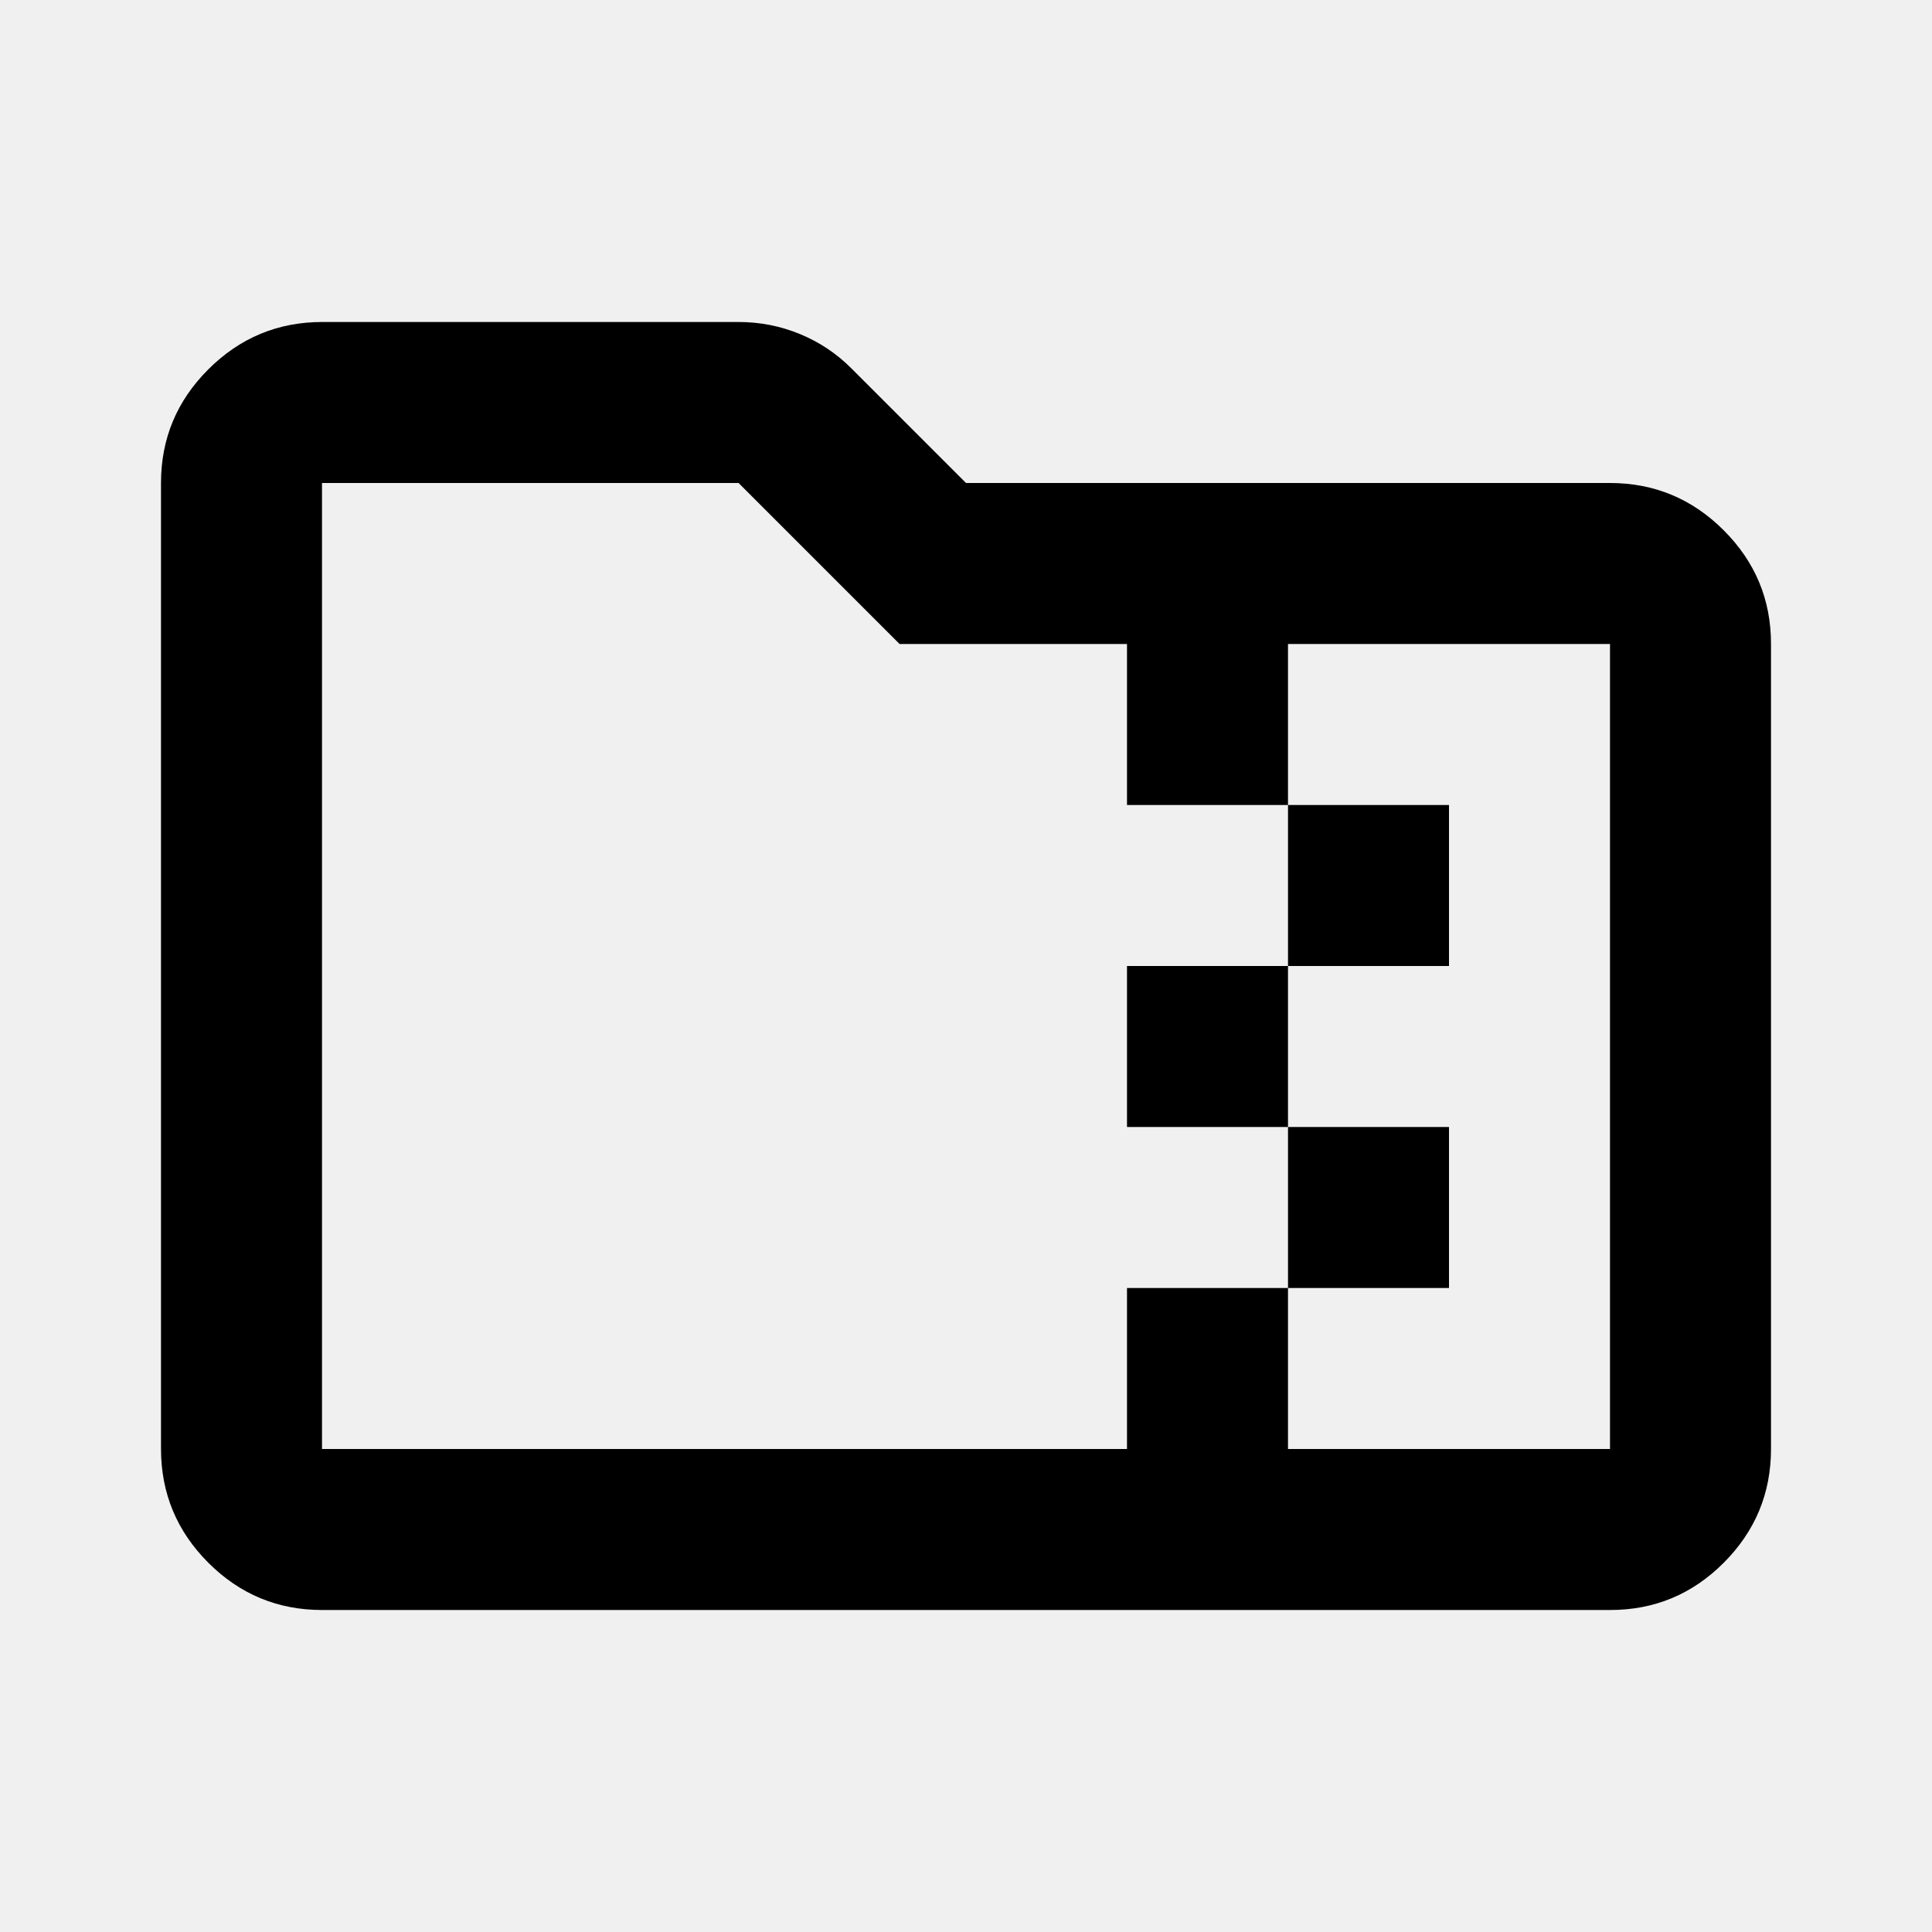
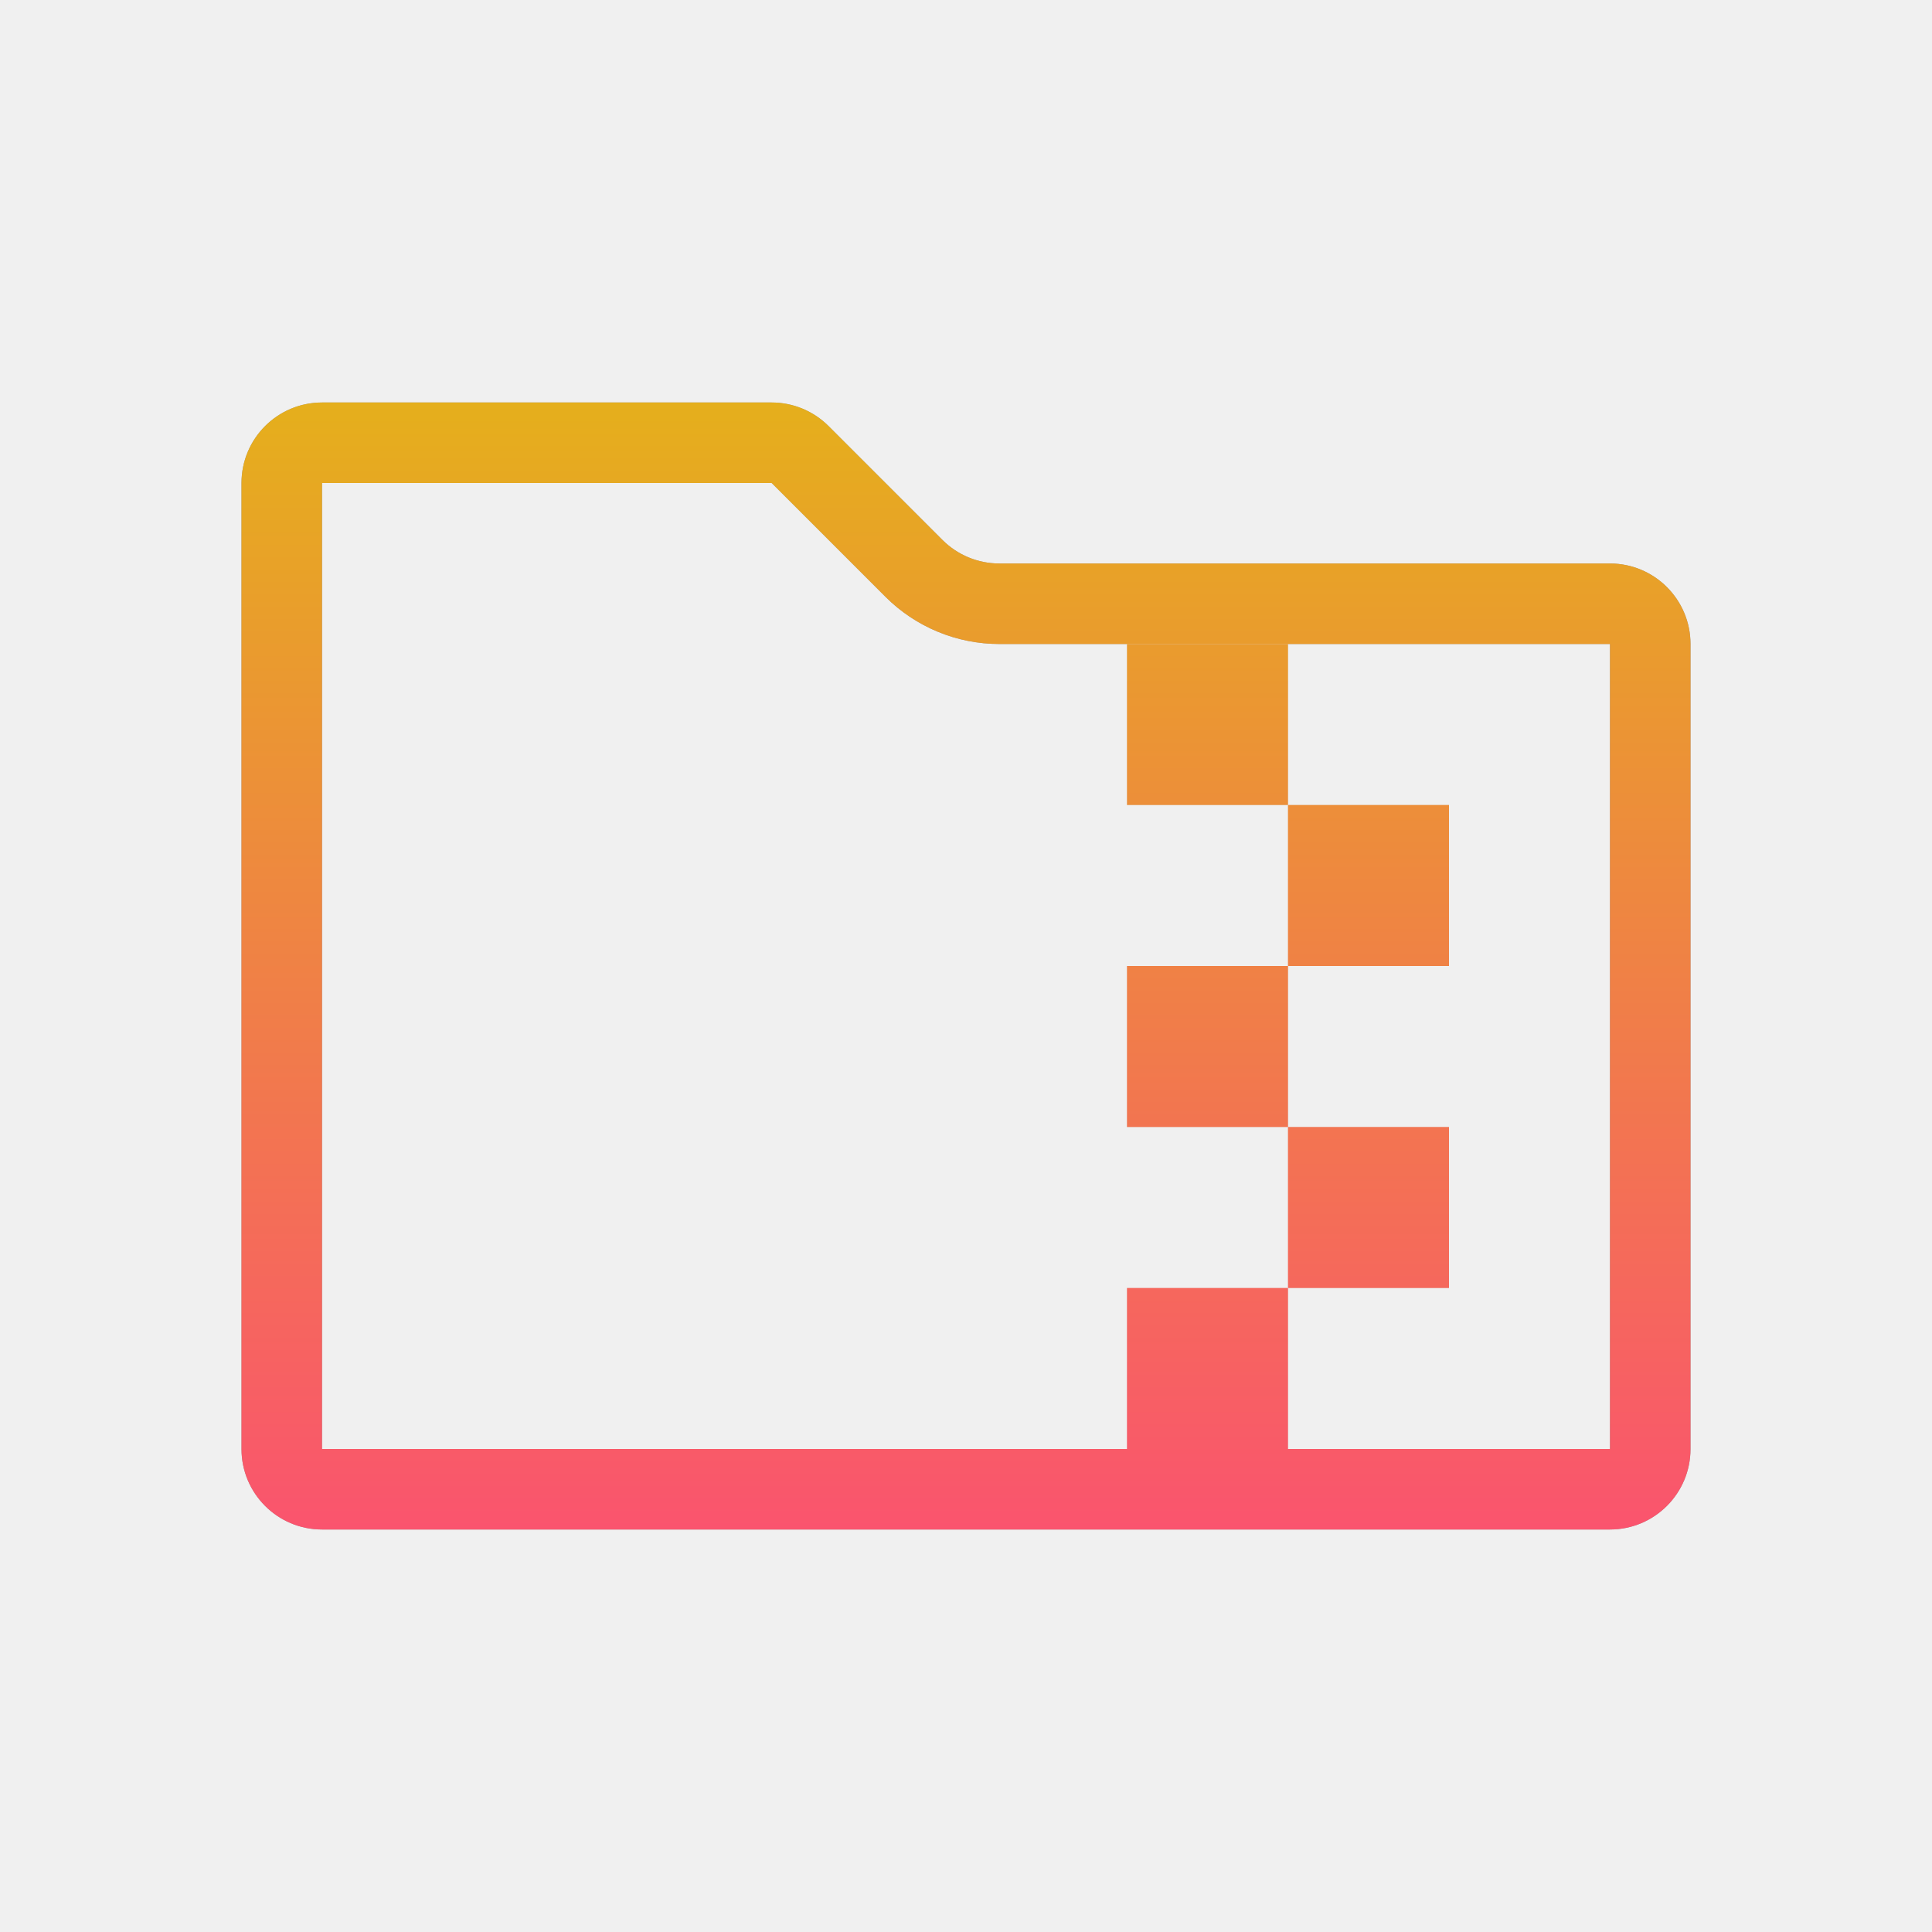
- <svg xmlns="http://www.w3.org/2000/svg" width="1em" height="1em" viewBox="0 0 24 24">
-   <path d="M0 0h24v24H0z" fill="none" />
-   <path fill="currentColor" d="M16 12v-2h2v2zm0 2h-2v-2h2zm0 2v-2h2v2zm-4.825-8l-2-2H4v12h10v-2h2v2h4V8h-4v2h-2V8zM4 20q-.825 0-1.412-.587T2 18V6q0-.825.588-1.412T4 4h5.175q.4 0 .763.15t.637.425L12 6h8q.825 0 1.413.588T22 8v10q0 .825-.587 1.413T20 20zm0-2V6z" />
+ <svg xmlns="http://www.w3.org/2000/svg" width="24" height="24" viewBox="0 0 24 24" fill="none">
+   <mask id="path-1-inside-1_12_169" fill="white">
+     <path d="M20 18V19H4V18H20ZM3 18V6C3 5.448 3.448 5 4 5H9.586C9.851 5 10.105 5.105 10.293 5.293L11.707 6.707C11.895 6.895 12.149 7 12.414 7H20C20.552 7 21 7.448 21 8V18C21 18.552 20.552 19 20 19V8H12.414C11.884 8 11.375 7.789 11 7.414L9.586 6H4V19C3.448 19 3 18.552 3 18Z" />
+     <path d="M14 8H16V10H14V8Z" />
+     <path d="M16 10H18V12H16V10Z" />
+     <path d="M14 12H16V14H14V12Z" />
+     <path d="M16 14H18V16H16V14Z" />
+     <path d="M14 16H16V18H14V16Z" />
+   </mask>
+   <path d="M20 18V19H4V18H20ZM3 18V6C3 5.448 3.448 5 4 5H9.586C9.851 5 10.105 5.105 10.293 5.293L11.707 6.707C11.895 6.895 12.149 7 12.414 7H20C20.552 7 21 7.448 21 8V18C21 18.552 20.552 19 20 19V8H12.414C11.884 8 11.375 7.789 11 7.414L9.586 6H4V19C3.448 19 3 18.552 3 18Z" fill="#989898" />
+   <path d="M14 8H16V10H14V8Z" fill="#D9D9D9" />
+   <path d="M16 10H18V12H16V10Z" fill="#D9D9D9" />
+   <path d="M14 12H16V14H14V12Z" fill="#D9D9D9" />
+   <path d="M16 14H18V16H16V14Z" fill="#D9D9D9" />
+   <path d="M14 16H16V18H14V16Z" fill="#D9D9D9" />
+   <path d="M20 18H21C21 17.448 20.552 17 20 17V18ZM4 19L4 20H4V19ZM4 18V17C3.448 17 3 17.448 3 18H4ZM3 6L2 6V6H3ZM9.586 5L9.586 4H9.586V5ZM10.293 5.293L11 4.586V4.586L10.293 5.293ZM11.707 6.707L12.414 6V6L11.707 6.707ZM12.414 7L12.414 8H12.414V7ZM20 8H21C21 7.448 20.552 7 20 7V8ZM12.414 8L12.414 9H12.414V8ZM11 7.414L11.707 6.707L11.707 6.707L11 7.414ZM9.586 6L10.293 5.293C10.105 5.105 9.851 5 9.586 5V6ZM4 6V5C3.448 5 3 5.448 3 6H4ZM14 8V7H13V8H14ZM16 8H17V7H16V8ZM14 10H13V11H14V10ZM18 10H19V9H18V10ZM18 12V13H19V12H18ZM14 12V11H13V12H14ZM14 14H13V15H14V14ZM18 14H19V13H18V14ZM18 16V17H19V16H18ZM14 16V15H13V16H14ZM16 18V19H17V18H16ZM14 18H13V19H14V18ZM20 18H19V19H20H21V18H20ZM20 19V18H4V19V20H20V19ZM4 19H5V18H4H3V19H4ZM4 18V19H20V18V17H4V18ZM3 18H4V6H3H2V18H3ZM3 6L4 6V6V5V4C2.895 4 2 4.895 2 6L3 6ZM4 5V6H9.586V5V4H4V5ZM9.586 5L9.586 6L9.586 6L10.293 5.293L11 4.586C10.625 4.211 10.117 4 9.586 4L9.586 5ZM10.293 5.293L9.586 6L11 7.414L11.707 6.707L12.414 6L11 4.586L10.293 5.293ZM11.707 6.707L11 7.414C11.375 7.789 11.883 8 12.414 8L12.414 7L12.414 6L12.414 6L11.707 6.707ZM12.414 7V8H20V7V6H12.414V7ZM20 7V8H21H22C22 6.895 21.105 6 20 6V7ZM21 8H20V18H21H22V8H21ZM21 18H20V19V20C21.105 20 22 19.105 22 18H21ZM20 19H21V8H20H19V19H20ZM20 8V7H12.414V8V9H20V8ZM12.414 8L12.414 7C12.149 7 11.895 6.895 11.707 6.707L11 7.414L10.293 8.121C10.855 8.684 11.618 9 12.414 9L12.414 8ZM11 7.414L11.707 6.707L10.293 5.293L9.586 6L8.879 6.707L10.293 8.121L11 7.414ZM9.586 6V5H4V6V7H9.586V6ZM4 6H3V19H4H5V6H4ZM4 19L4 18H4H3H2C2 19.105 2.895 20 4 20L4 19ZM14 8V9H16V8V7H14V8ZM16 8H15V10H16H17V8H16ZM16 10V9H14V10V11H16V10ZM14 10H15V8H14H13V10H14ZM16 10V11H18V10V9H16V10ZM18 10H17V12H18H19V10H18ZM18 12V11H16V12V13H18V12ZM16 12H17V10H16H15V12H16ZM14 12V13H16V12V11H14V12ZM16 12H15V14H16H17V12H16ZM16 14V13H14V14V15H16V14ZM14 14H15V12H14H13V14H14ZM16 14V15H18V14V13H16V14ZM18 14H17V16H18H19V14H18ZM18 16V15H16V16V17H18V16ZM16 16H17V14H16H15V16H16ZM14 16V17H16V16V15H14V16ZM16 16H15V18H16H17V16H16ZM16 18V17H14V18V19H16V18ZM14 18H15V16H14H13V18H14Z" fill="url(#paint0_linear_12_169)" mask="url(#path-1-inside-1_12_169)" />
+   <defs>
+     <linearGradient id="paint0_linear_12_169" x1="12" y1="5" x2="12" y2="19" gradientUnits="userSpaceOnUse">
+       <stop stop-color="#E5AF1C" />
+       <stop offset="1" stop-color="#FA546E" />
+     </linearGradient>
+   </defs>
</svg>
